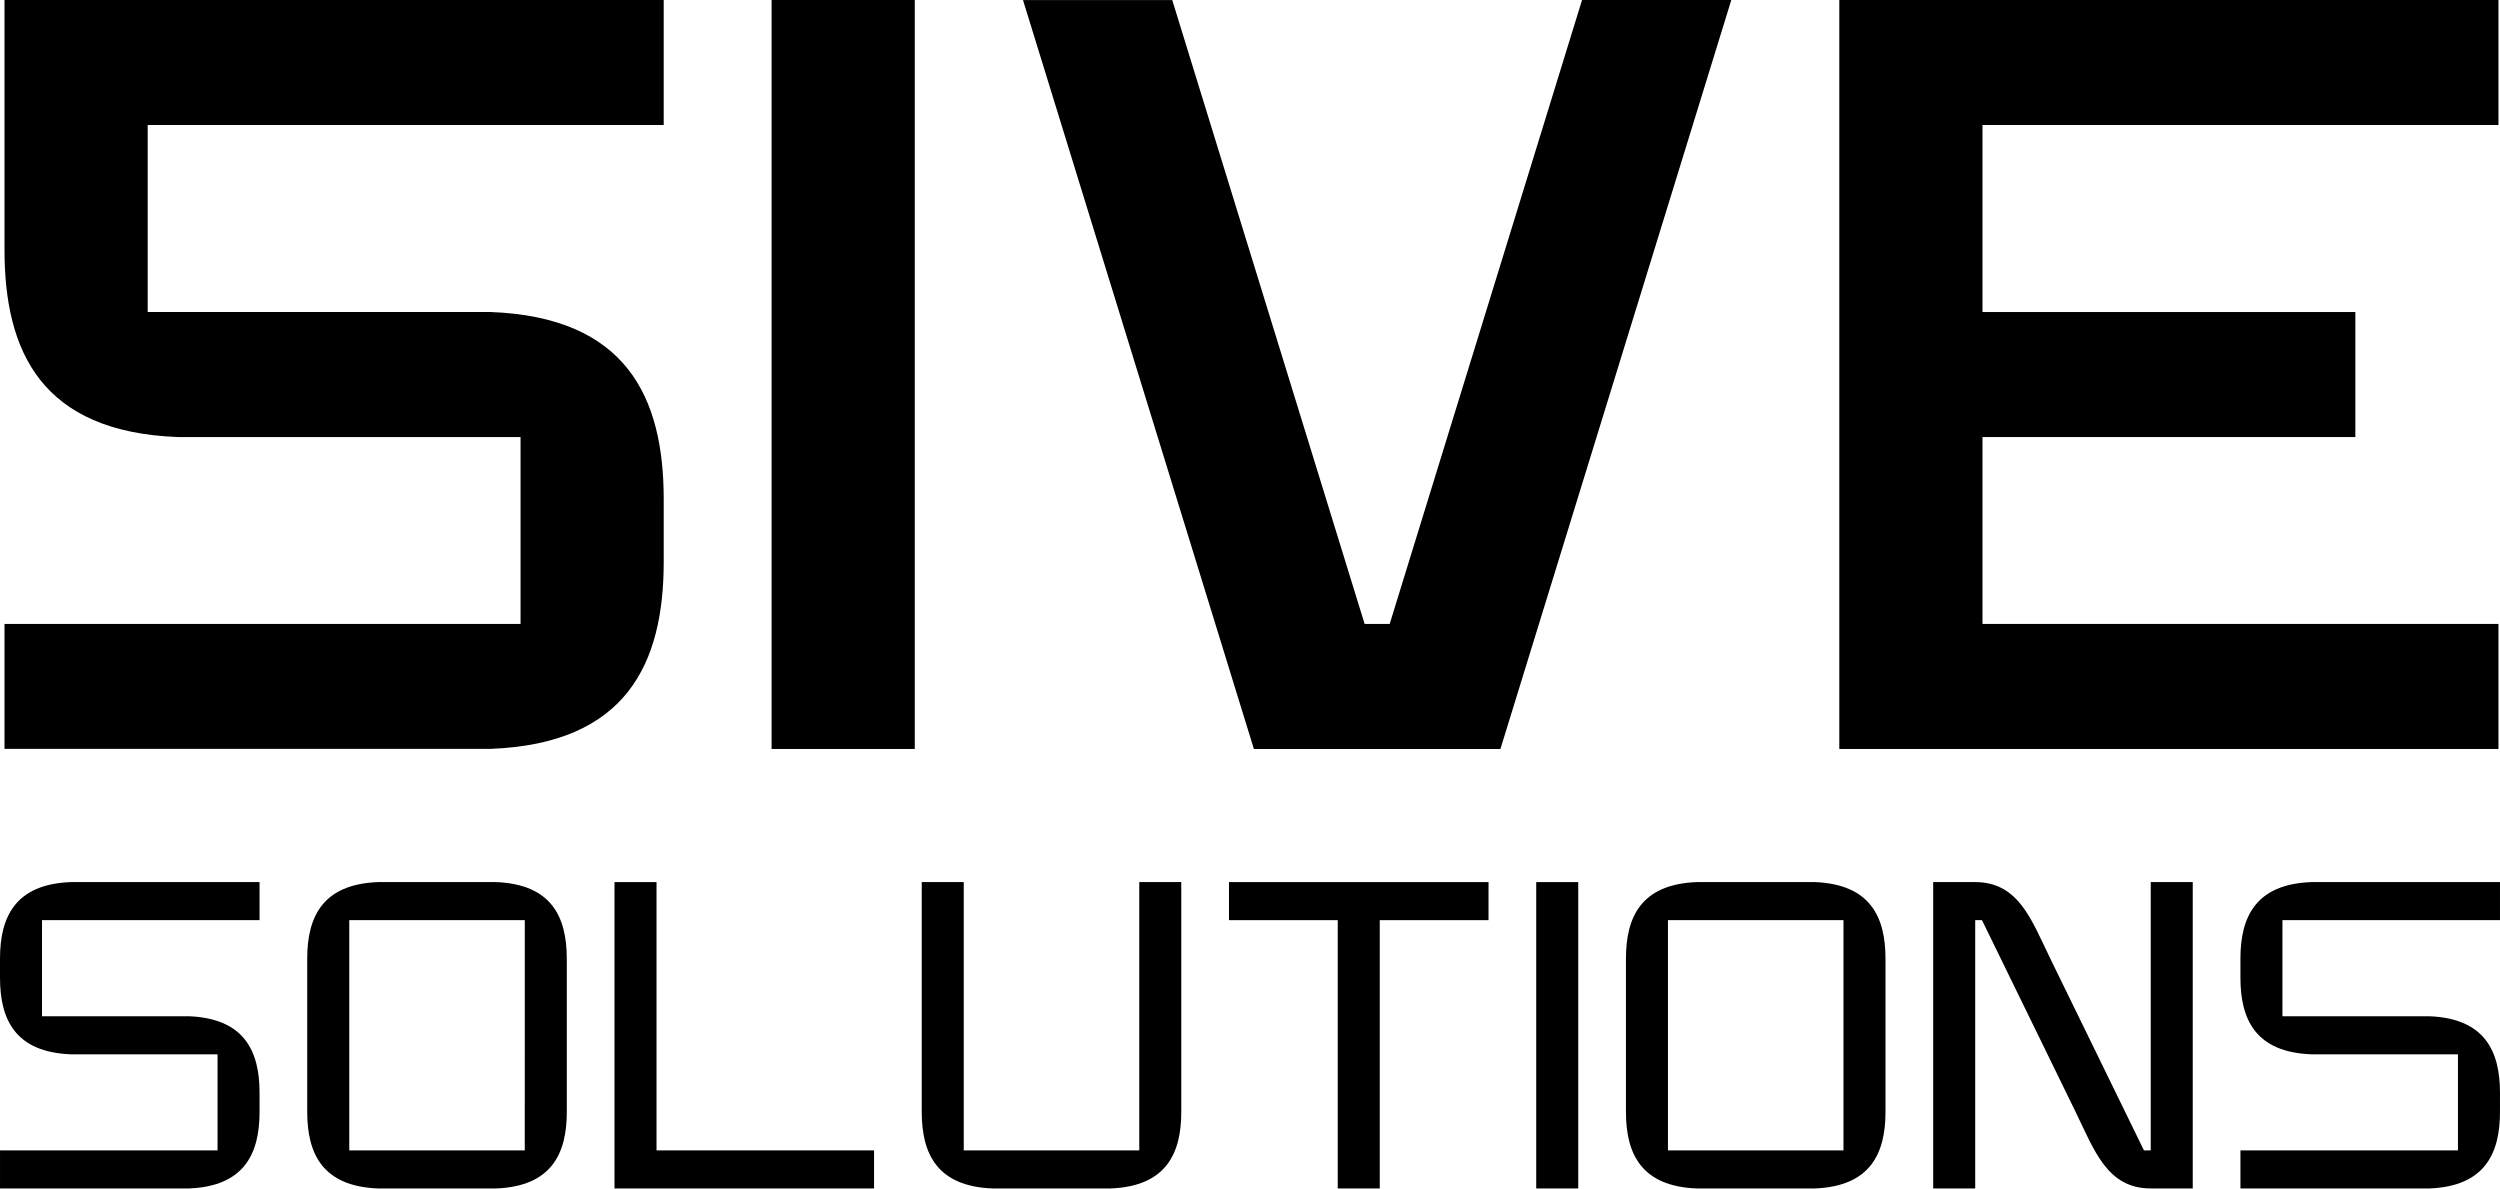
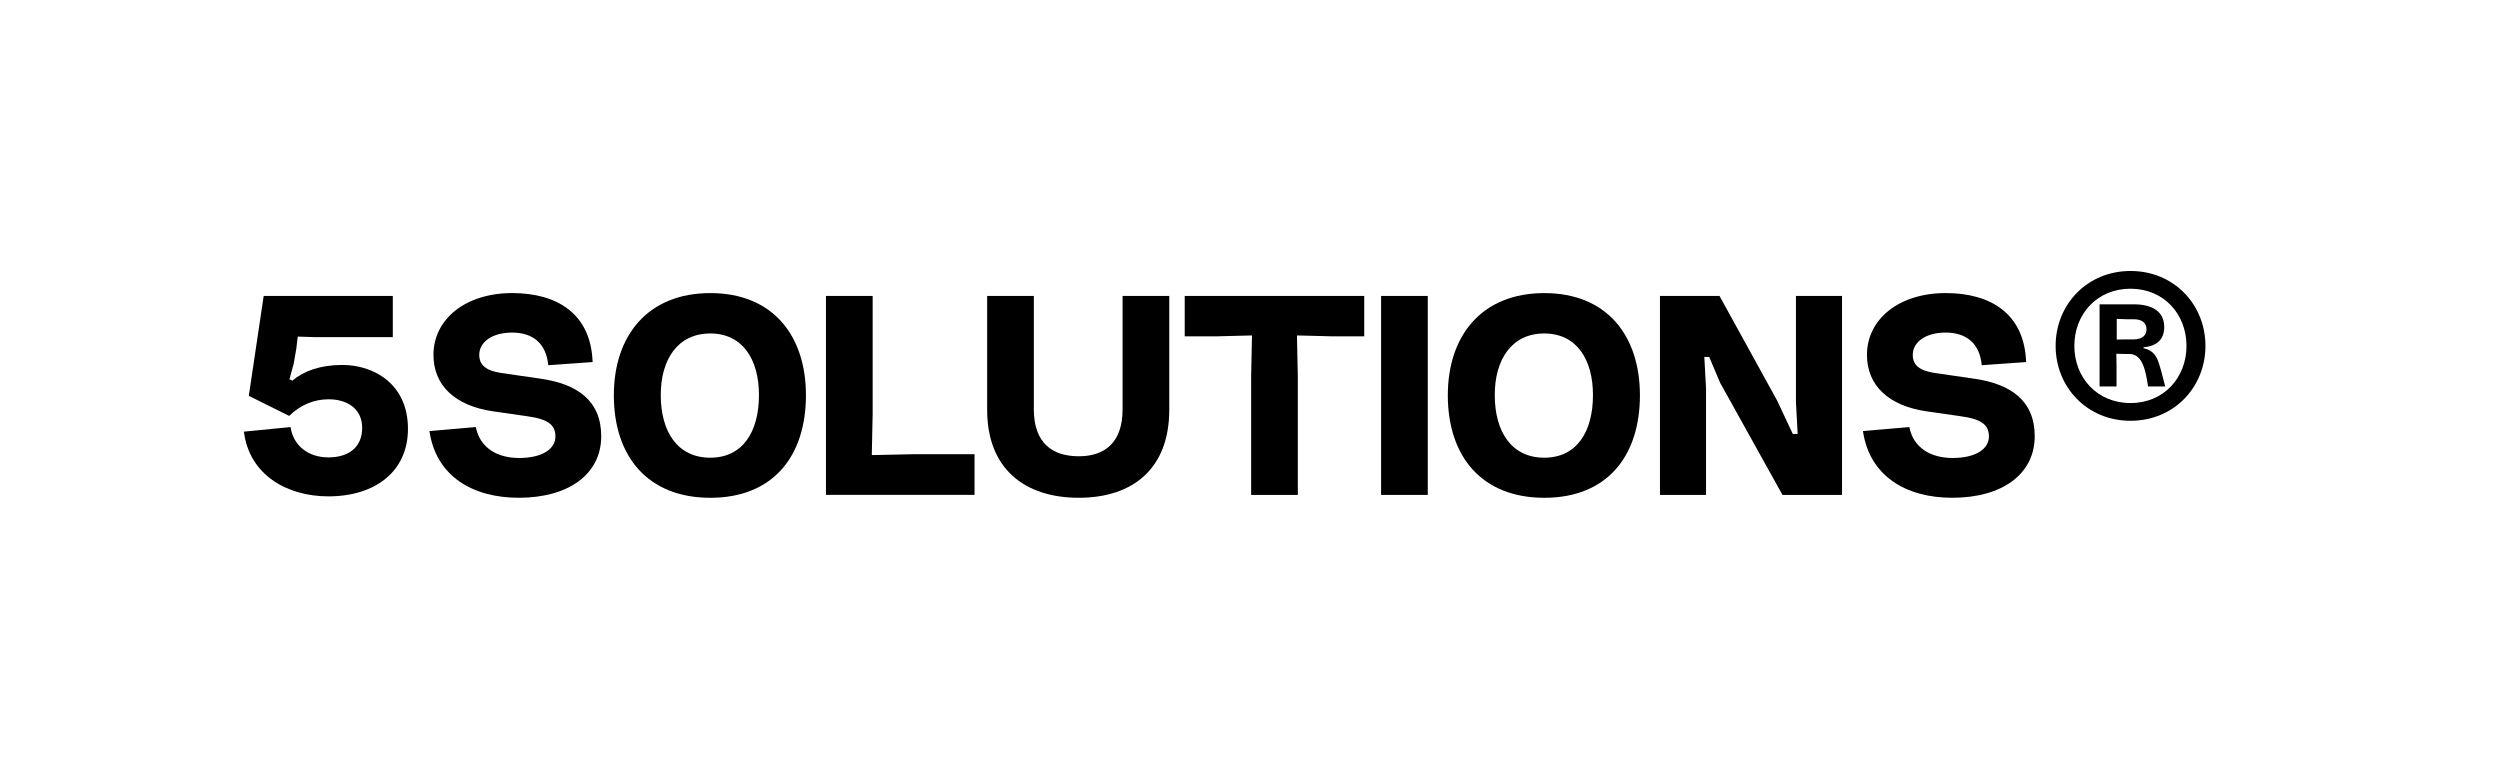
- <svg xmlns="http://www.w3.org/2000/svg" id="Слой_1" data-name="Слой 1" width="126.949mm" height="60.35mm" viewBox="0 0 359.855 171.072">
+ <svg xmlns="http://www.w3.org/2000/svg" version="1.1" id="Слой_1" x="0px" y="0px" viewBox="0 0 976.56 301.18" style="enable-background:new 0 0 976.56 301.18;" xml:space="preserve">
  <g>
-     <path d="M165.922,206.6h49.313c19.6.728,24.963,12.263,24.966,26.93v9.024h-.011l.011,0c0,14.666-5.362,26.2-24.966,26.932H145.313V251.5h74.28V224.6H170.274c-19.6-.73-24.961-12.266-24.961-26.932h.027l-.027,0V161.691H240.2v17.993H165.922Z" transform="translate(-144.665 -161.69)" />
-     <path d="M255.729,269.5V161.69h20.609V269.5Z" transform="translate(-144.665 -161.69)" />
-     <path d="M393.872,161.693,360.639,269.5H325.152l-33.234-107.8H313.4L341.091,251.5H344.7l27.688-89.809Z" transform="translate(-144.665 -161.69)" />
-     <path d="M430.028,179.683v26.922H483.7V224.6H430.028v26.9H504.3V269.5H409.419V161.69H504.3v17.993Z" transform="translate(-144.665 -161.69)" />
-   </g>
-   <g>
-     <path d="M150.712,294.141V307.97h21.1c8.02.3,10.213,5.017,10.213,11.018v2.748l-.081.008h.081c0,6-2.193,10.722-10.213,11.018H144.665v-5.481h31.312v-13.83h-21.1c-8.021-.3-10.213-5.017-10.213-11.018v-2.754c0-6,2.192-10.721,10.213-11.019h27.147v5.481Z" transform="translate(-144.665 -161.69)" />
-     <path d="M226.241,299.679h.01v22.066c0,6-2.194,10.721-10.214,11.017H199.1c-8.021-.3-10.214-5.017-10.214-11.018V299.679c0-6,2.193-10.721,10.214-11.019h16.933c8.021.3,10.214,5.017,10.214,11.019Zm-6.038-5.538H194.938V327.28H220.2Z" transform="translate(-144.665 -161.69)" />
-     <path d="M270.476,327.28v5.481h-37.36v-44.1h6.049V327.28Z" transform="translate(-144.665 -161.69)" />
-     <path d="M314.7,288.659v33.087c0,6-2.194,10.72-10.213,11.016H287.555c-8.021-.3-10.213-5.017-10.213-11.018V288.657h6.047V327.28h25.265V288.659Z" transform="translate(-144.665 -161.69)" />
-     <path d="M358.927,294.141H343.27v38.62h-6.047v-38.62H321.567V288.66h37.36Z" transform="translate(-144.665 -161.69)" />
-     <path d="M365.793,332.761v-44.1h6.047v44.1Z" transform="translate(-144.665 -161.69)" />
-     <path d="M416.058,299.679h.01v22.066c0,6-2.194,10.721-10.213,11.017H388.921c-8.021-.3-10.213-5.017-10.213-11.018V299.679c0-6,2.192-10.721,10.213-11.019h16.934c8.021.3,10.213,5.017,10.213,11.019Zm-6.038-5.538H384.755V327.28H410.02Z" transform="translate(-144.665 -161.69)" />
-     <path d="M460.294,288.659v44.1h-6.048c-6.278,0-8.125-5.509-10.813-11.018l-13.476-27.6h-.976v38.62h-6.048v-44.1h6.048c6.278,0,8.125,5.51,10.813,11.018l13.476,27.6h.976V288.659Z" transform="translate(-144.665 -161.69)" />
-     <path d="M473.206,294.141V307.97h21.1c8.02.3,10.213,5.017,10.213,11.018v2.748l-.081.008h.081c0,6-2.193,10.722-10.213,11.018H467.159v-5.481h31.312v-13.83h-21.1c-8.021-.3-10.213-5.017-10.213-11.018v-2.754c0-6,2.192-10.721,10.213-11.019H504.52v5.481Z" transform="translate(-144.665 -161.69)" />
+     <path d="M95.28,168.61l18.23-1.79c1.01,7.16,6.82,11.85,14.76,11.85c8.16,0,13.2-4.14,13.2-11.52c0-7.72-6.15-11.18-13.08-11.18   c-5.48,0-10.85,2.01-15.43,6.49l-15.77-7.83L103,115.6h50.44v16.1h-30.31l-6.82-0.22l-0.56,4.7l-1.01,5.82l-1.68,6.15l1.12,0.56   c4.47-3.8,10.96-6.15,19.57-6.15c12.08,0,25.61,7.27,25.61,24.94c0,16.55-12.64,26.39-31.09,26.39   C111.84,193.89,97.3,185.27,95.28,168.61z" />
+     <path d="M167.75,168.39l18.12-1.57c1.57,8.05,8.28,12.08,16.89,12.08c9.17,0,14.2-3.58,14.2-8.39c0-4.58-2.91-6.82-11.18-7.94   l-13.2-1.9c-14.76-2.13-23.26-10.07-23.26-22.03c0-13.98,12.53-24.16,30.75-24.16c17.56,0,30.75,8.05,31.42,26.95l-17.33,1.23   c-0.78-8.61-6.15-12.75-14.09-12.75c-7.83,0-12.86,3.69-12.86,8.72c0,4.03,2.68,6.15,8.5,7.05l15.43,2.24   c14.09,2.01,23.71,8.39,23.71,22.48c0,14.76-12.64,24.04-32.21,24.04C184.53,194.44,170.32,185.95,167.75,168.39z" />
+     <path d="M239.78,154.41c0-23.37,13.31-39.92,37.69-39.92s37.35,16.55,37.35,39.92c0,23.93-12.97,40.04-37.35,40.04   S239.78,178.34,239.78,154.41z M296.47,154.3c0-13.87-6.37-24.04-19.01-24.04c-12.75,0-19.35,10.18-19.35,24.04   c0,14.43,6.6,24.49,19.35,24.49C290.1,178.79,296.47,168.72,296.47,154.3z" />
+     <path d="M322.65,115.6h18.23v46.07l-0.34,16.1l16.1-0.34h24.04v15.88h-58.04V115.6z" />
+     <path d="M385.61,160.11V115.6h18.23v44.29c0,13.2,7.27,18.34,17.56,18.34c9.95,0,17.11-5.14,17.11-18.34V115.6h18.23v44.51   c0,22.93-14.2,34.33-35.34,34.33C400.15,194.44,385.61,183.04,385.61,160.11z" />
+     <path d="M488.72,147.25l0.34-16.22l-13.42,0.34h-12.86V115.6h70.12v15.77h-12.86l-13.42-0.34l0.34,16.22v46.07h-18.23V147.25z" />
+     <path d="M539.49,115.6h18.23v77.72h-18.23V115.6z" />
+     <path d="M565.55,154.41c0-23.37,13.31-39.92,37.69-39.92c24.38,0,37.35,16.55,37.35,39.92c0,23.93-12.97,40.04-37.35,40.04   C578.86,194.44,565.55,178.34,565.55,154.41z M622.25,154.3c0-13.87-6.38-24.04-19.01-24.04c-12.75,0-19.35,10.18-19.35,24.04   c0,14.43,6.6,24.49,19.35,24.49C615.87,178.79,622.25,168.72,622.25,154.3z" />
+     <path d="M648.42,115.6h23.26l22.48,40.82l6.15,13.08h1.9l-0.67-12.41V115.6h18v77.72h-23.26l-24.38-43.84l-4.25-10.06h-1.9   l0.67,12.41v41.49h-18V115.6z" />
+     <path d="M727.71,168.39l18.12-1.57c1.57,8.05,8.28,12.08,16.89,12.08c9.17,0,14.2-3.58,14.2-8.39c0-4.58-2.91-6.82-11.18-7.94   l-13.2-1.9c-14.76-2.13-23.26-10.07-23.26-22.03c0-13.98,12.52-24.16,30.75-24.16c17.56,0,30.75,8.05,31.42,26.95l-17.33,1.23   c-0.78-8.61-6.15-12.75-14.09-12.75c-7.83,0-12.86,3.69-12.86,8.72c0,4.03,2.68,6.15,8.5,7.05l15.43,2.24   c14.09,2.01,23.71,8.39,23.71,22.48c0,14.76-12.64,24.04-32.21,24.04C744.49,194.44,730.28,185.95,727.71,168.39z" />
+     <path d="M802.98,135.11c0-16.17,12.32-29.26,29.26-29.26s29.26,13.09,29.26,29.26s-12.32,29.26-29.26,29.26   S802.98,151.28,802.98,135.11z M854.1,135.11c0-12.32-8.78-22.33-21.87-22.33c-13.17,0-21.94,10.01-21.94,22.33   s8.78,22.33,21.94,22.33C845.32,157.44,854.1,147.43,854.1,135.11z M820.15,118.87h13.24c7.47,0,12.01,2.85,12.01,8.93   c0,5.54-3.93,7.55-8.08,7.85v0.38c3.16,0.62,4.62,2.46,5.54,4.62c0.92,2.39,1.69,5.47,2.93,10.32h-6.7   c-0.92-6.01-2.08-12.7-7.31-12.7H830l-3.31-0.08l0.08,5.08v7.7h-6.62V118.87z M830.62,132.57h2.93c3.16,0,4.93-1.54,4.93-3.93   c0-2.62-1.92-3.93-4.93-3.93h-2.93l-3.77-0.15v8.08L830.62,132.57z" />
  </g>
</svg>
